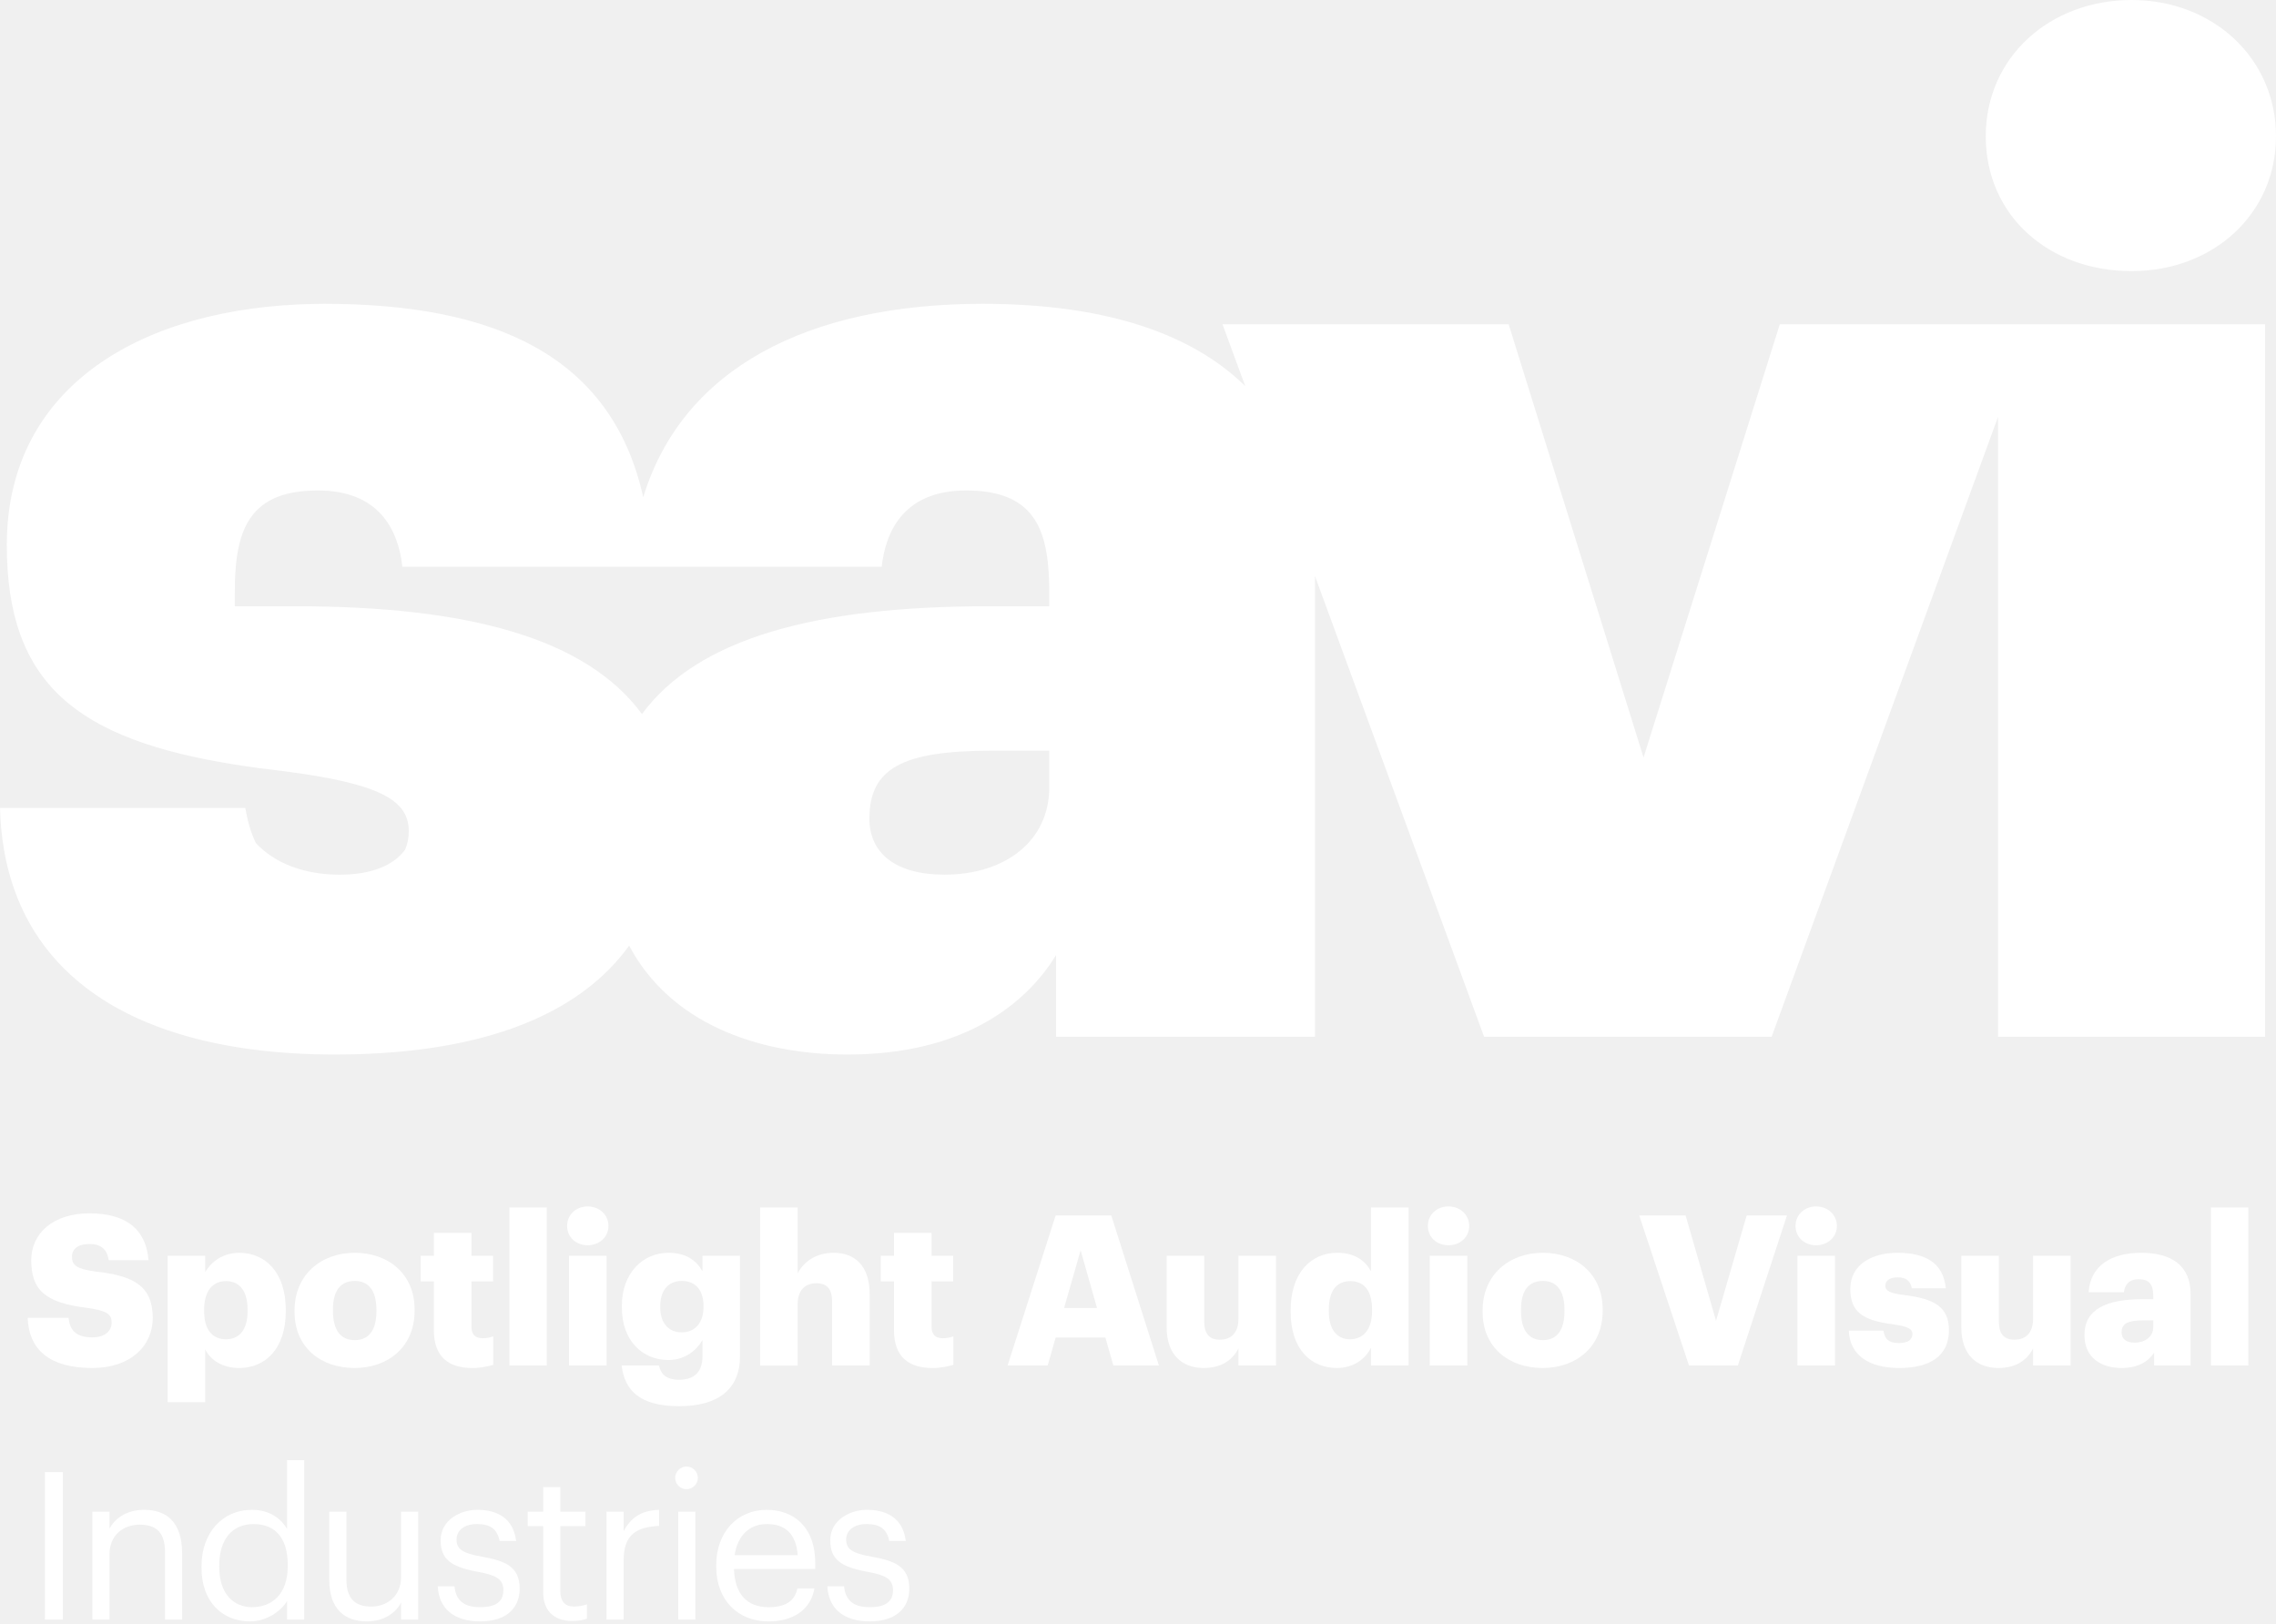
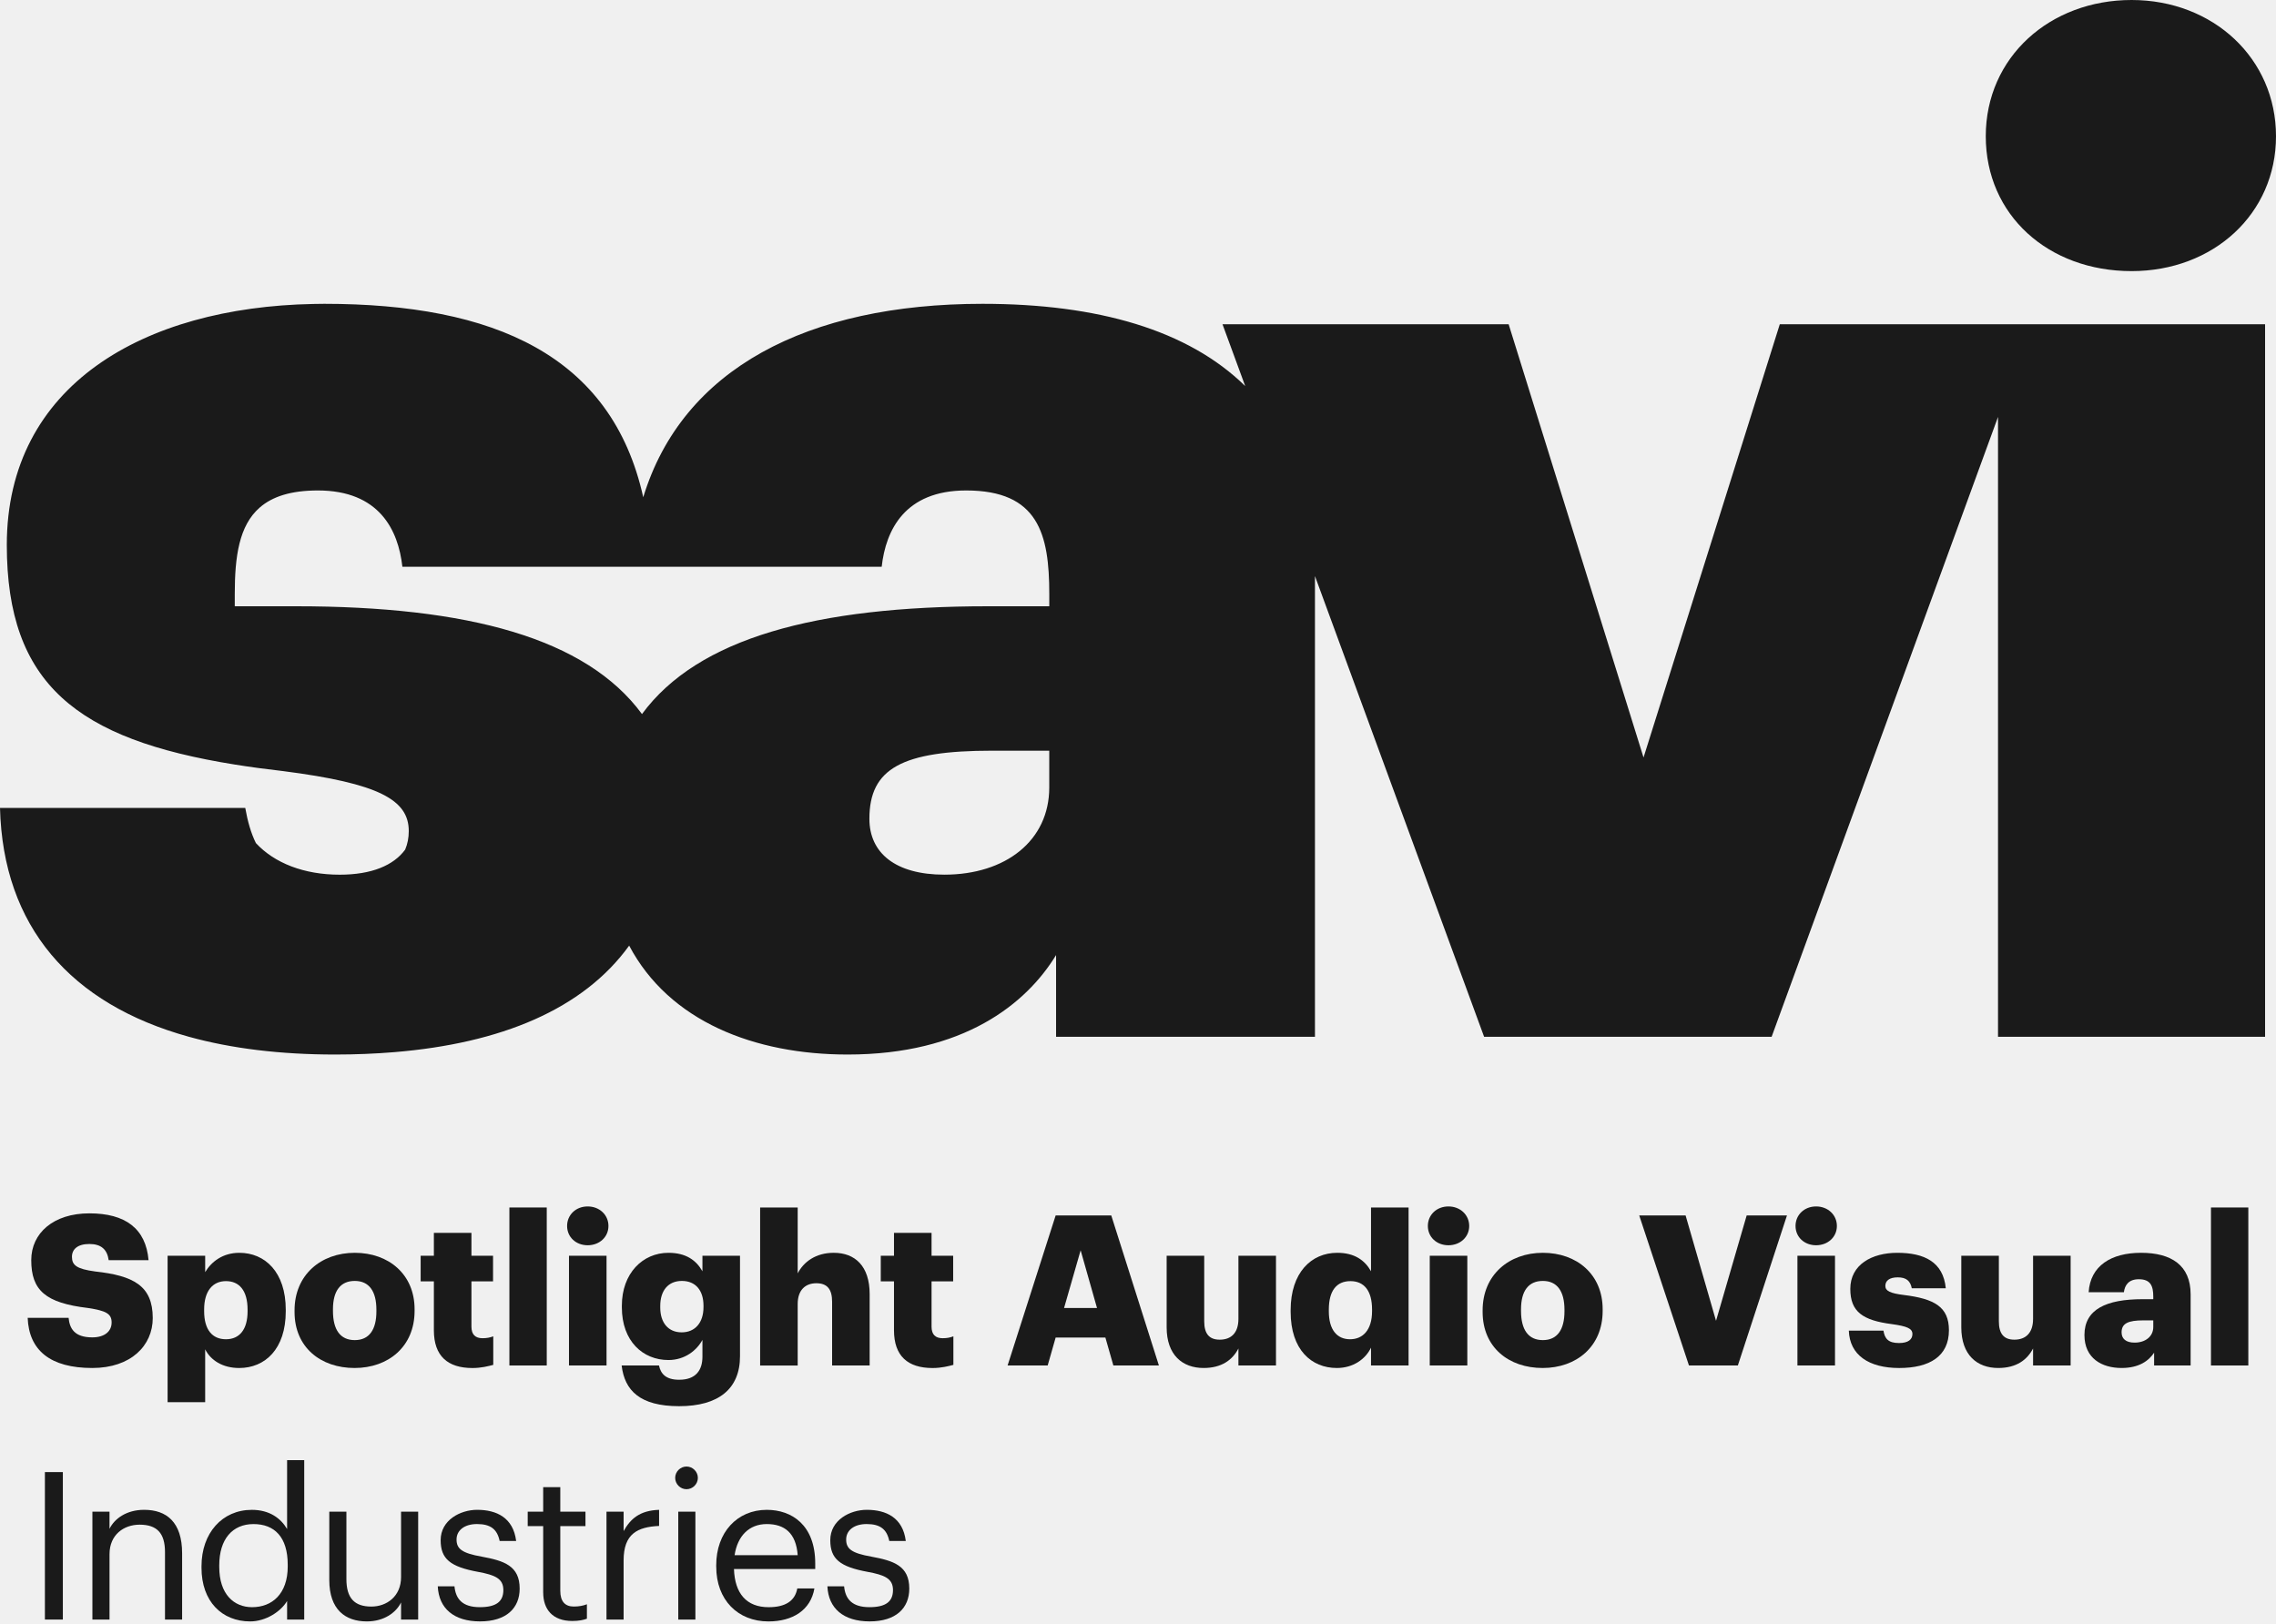
<svg xmlns="http://www.w3.org/2000/svg" width="300" height="214" viewBox="0 0 300 214" fill="none">
  <g clip-path="url(#clip0_6542_3547)">
-     <path d="M280.962 35.739C291.739 35.739 300 28.195 300 17.959C300 7.723 291.739 0 280.962 0C270.186 0 261.745 7.544 261.745 17.959C261.745 28.375 270.006 35.739 280.962 35.739Z" fill="white" />
-     <path d="M263.361 42.744H234.595L216.634 99.856L198.855 42.744H161.139L164.13 50.889C156.606 43.52 144.734 40.05 129.503 40.05C106.417 40.05 89.936 48.631 84.786 65.55C80.633 46.823 65.075 40.05 42.744 40.05C42.247 40.05 41.753 40.061 41.261 40.07C18.952 40.505 0.897 50.753 0.897 71.839C0.897 90.167 10.145 97.459 30.942 100.784C32.972 101.109 35.105 101.397 37.356 101.653C49.928 103.27 53.88 105.425 53.88 109.556C53.88 110.439 53.719 111.254 53.405 111.997C51.881 114.083 48.977 115.304 44.772 115.304C40.077 115.304 36.18 113.781 33.73 111.137C33.078 109.819 32.639 108.27 32.327 106.503H0C0.397 122.115 9.283 132.359 24.917 136.676C30.505 138.219 36.947 139.011 44.181 139.011C46.886 139.011 49.491 138.903 52 138.695C66.027 137.533 76.862 133.059 82.93 124.654C88.227 134.676 99.503 139.011 111.723 139.011C126.989 139.011 135.252 132.365 139.202 125.9V136.676H173.325V75.972C173.325 75.961 173.325 75.95 173.325 75.939L195.622 136.676H233.517L263.359 54.959V136.676H298.561V42.744H263.359H263.361ZM138.303 103.808C138.303 110.812 132.556 115.301 124.473 115.301C118.008 115.301 114.595 112.428 114.595 107.937C114.595 101.292 118.906 98.958 130.759 98.958H138.303V103.808ZM138.303 79.92H130.222C107.567 79.92 91.989 84.114 84.62 94.129C77.253 84.115 61.678 79.92 39.027 79.92H30.945V78.305C30.945 73.372 31.506 69.279 34.242 66.9C35.889 65.467 38.323 64.654 41.902 64.654C49.984 64.654 52.498 69.862 53.038 74.712H116.216C116.755 69.862 119.269 64.654 127.352 64.654C136.87 64.654 138.306 70.401 138.306 78.305V79.92H138.303Z" fill="white" />
-     <path d="M3.648 173.724H9.042C9.18 175.135 9.817 176.296 12.167 176.296C13.8 176.296 14.713 175.494 14.713 174.332C14.713 173.169 13.966 172.782 11.588 172.422C6 171.758 4.119 170.099 4.119 166.116C4.119 162.547 7.05 159.947 11.781 159.947C16.512 159.947 19.222 161.939 19.581 166.116H14.325C14.131 164.705 13.33 163.986 11.78 163.986C10.23 163.986 9.484 164.679 9.484 165.674C9.484 166.78 10.094 167.279 12.555 167.61C17.561 168.163 20.134 169.463 20.134 173.75C20.134 177.374 17.258 180.333 12.167 180.333C6.634 180.333 3.814 178.01 3.648 173.722V173.724Z" fill="white" />
-     <path d="M22.094 165.536H27.045V167.694C27.875 166.311 29.369 165.148 31.553 165.148C34.928 165.148 37.666 167.694 37.666 172.644V172.866C37.666 177.844 34.927 180.334 31.525 180.334C29.339 180.334 27.763 179.311 27.044 177.872V184.842H22.092V165.536H22.094ZM32.633 172.866V172.644C32.633 170.098 31.527 168.881 29.785 168.881C28.042 168.881 26.908 170.181 26.908 172.616V172.838C26.908 175.3 27.988 176.544 29.785 176.544C31.581 176.544 32.633 175.244 32.633 172.866Z" fill="white" />
-     <path d="M38.825 172.949V172.727C38.825 168.08 42.283 165.147 46.764 165.147C51.245 165.147 54.647 167.996 54.647 172.588V172.81C54.647 177.512 51.189 180.333 46.736 180.333C42.283 180.333 38.825 177.622 38.825 172.947V172.949ZM49.613 172.866V172.644C49.613 170.21 48.644 168.855 46.764 168.855C44.885 168.855 43.888 170.155 43.888 172.59V172.812C43.888 175.301 44.856 176.657 46.764 176.657C48.672 176.657 49.613 175.274 49.613 172.868V172.866Z" fill="white" />
-     <path d="M57.189 175.356V168.911H55.447V165.536H57.189V162.521H62.141V165.536H64.989V168.911H62.141V174.886C62.141 175.937 62.666 176.407 63.606 176.407C64.159 176.407 64.575 176.325 65.017 176.159V179.921C64.381 180.087 63.441 180.337 62.278 180.337C59.014 180.337 57.189 178.761 57.189 175.357V175.356Z" fill="white" />
-     <path d="M67.144 159.174H72.067V180.002H67.144V159.174Z" fill="white" />
-     <path d="M74.75 161.608C74.75 160.142 75.911 159.036 77.461 159.036C79.011 159.036 80.2 160.142 80.2 161.608C80.2 163.074 79.011 164.153 77.461 164.153C75.911 164.153 74.75 163.075 74.75 161.608ZM74.998 165.536H79.948V180.002H74.998V165.536Z" fill="white" />
-     <path d="M81.939 180.002H86.862C87.084 181.053 87.72 181.883 89.519 181.883C91.705 181.883 92.589 180.638 92.589 178.841V176.628C91.842 178.011 90.266 179.283 88.108 179.283C84.733 179.283 81.967 176.794 81.967 172.341V172.119C81.967 167.859 84.706 165.148 88.108 165.148C90.403 165.148 91.758 166.117 92.589 167.583V165.536H97.54V178.784C97.54 183.1 94.692 185.367 89.519 185.367C84.345 185.367 82.326 183.294 81.939 180.002ZM92.728 172.313V172.119C92.728 170.127 91.705 168.855 89.878 168.855C88.052 168.855 87.028 170.155 87.028 172.147V172.369C87.028 174.359 88.08 175.633 89.85 175.633C91.62 175.633 92.727 174.361 92.727 172.314L92.728 172.313Z" fill="white" />
-     <path d="M100.192 159.174H105.144V167.858C105.919 166.364 107.496 165.147 109.9 165.147C112.694 165.147 114.63 166.889 114.63 170.597V180.002H109.68V171.594C109.68 169.961 109.044 169.16 107.605 169.16C106.166 169.16 105.144 170.044 105.144 171.899V180.004H100.192V159.175V159.174Z" fill="white" />
-     <path d="M117.837 175.356V168.911H116.095V165.536H117.837V162.521H122.789V165.536H125.637V168.911H122.789V174.886C122.789 175.937 123.314 176.407 124.255 176.407C124.808 176.407 125.223 176.325 125.666 176.159V179.921C125.03 180.087 124.089 180.337 122.926 180.337C119.662 180.337 117.837 178.761 117.837 175.357V175.356Z" fill="white" />
-     <path d="M139.147 160.225H146.477L152.755 180.001H146.753L145.702 176.321H139.145L138.095 180.001H132.811L139.145 160.225H139.147ZM140.255 172.423H144.597L142.439 164.817L140.255 172.423Z" fill="white" />
-     <path d="M153.776 174.968V165.535H158.728V174.165C158.728 175.798 159.364 176.599 160.775 176.599C162.269 176.599 163.237 175.715 163.237 173.86V165.535H168.189V180.001H163.237V177.76C162.462 179.254 161.051 180.332 158.645 180.332C155.851 180.332 153.776 178.616 153.776 174.966V174.968Z" fill="white" />
-     <path d="M170.12 172.921V172.699C170.12 167.775 172.831 165.147 176.261 165.147C178.528 165.147 179.884 166.116 180.714 167.582V159.174H185.665V180.002H180.714V177.65C179.995 179.144 178.39 180.333 176.206 180.333C172.859 180.333 170.12 177.927 170.12 172.921ZM180.851 172.838V172.616C180.851 170.182 179.828 168.882 178.003 168.882C176.178 168.882 175.153 170.127 175.153 172.644V172.866C175.153 175.3 176.233 176.544 177.947 176.544C179.661 176.544 180.851 175.299 180.851 172.838Z" fill="white" />
-     <path d="M188.206 161.608C188.206 160.142 189.367 159.036 190.917 159.036C192.467 159.036 193.656 160.142 193.656 161.608C193.656 163.074 192.467 164.153 190.917 164.153C189.367 164.153 188.206 163.075 188.206 161.608ZM188.456 165.536H193.408V180.002H188.456V165.536Z" fill="white" />
-     <path d="M195.425 172.949V172.727C195.425 168.08 198.883 165.147 203.364 165.147C207.845 165.147 211.247 167.996 211.247 172.588V172.81C211.247 177.512 207.789 180.333 203.336 180.333C198.883 180.333 195.425 177.622 195.425 172.947V172.949ZM206.212 172.866V172.644C206.212 170.21 205.244 168.855 203.364 168.855C201.484 168.855 200.487 170.155 200.487 172.59V172.812C200.487 175.301 201.456 176.657 203.364 176.657C205.272 176.657 206.212 175.274 206.212 172.868V172.866Z" fill="white" />
-     <path d="M216.067 160.225H222.179L226.19 174.111L230.229 160.225H235.54L229.067 180.001H222.622L216.067 160.225Z" fill="white" />
-     <path d="M236.67 161.608C236.67 160.142 237.831 159.036 239.381 159.036C240.931 159.036 242.12 160.142 242.12 161.608C242.12 163.074 240.931 164.153 239.381 164.153C237.831 164.153 236.67 163.075 236.67 161.608ZM236.92 165.536H241.872V180.002H236.92V165.536Z" fill="white" />
-     <path d="M243.695 175.411H248.259C248.425 176.463 248.895 177.042 250.306 177.042C251.523 177.042 252.077 176.572 252.077 175.853C252.077 175.134 251.386 174.83 249.394 174.553C245.52 174.055 243.889 172.922 243.889 169.906C243.889 166.697 246.738 165.148 250.084 165.148C253.653 165.148 256.142 166.366 256.475 169.823H251.994C251.8 168.855 251.273 168.384 250.141 168.384C249.008 168.384 248.508 168.855 248.508 169.519C248.508 170.183 249.172 170.488 250.942 170.708C254.953 171.206 256.889 172.258 256.889 175.355C256.889 178.784 254.344 180.334 250.333 180.334C246.322 180.334 243.805 178.619 243.695 175.411Z" fill="white" />
-     <path d="M258.519 174.968V165.535H263.47V174.165C263.47 175.798 264.106 176.599 265.517 176.599C267.011 176.599 267.979 175.715 267.979 173.86V165.535H272.931V180.001H267.979V177.76C267.204 179.254 265.794 180.332 263.387 180.332C260.594 180.332 258.519 178.616 258.519 174.966V174.968Z" fill="white" />
-     <path d="M274.751 175.991C274.751 172.588 277.628 171.262 282.441 171.262H283.823V170.929C283.823 169.546 283.492 168.633 281.916 168.633C280.561 168.633 280.062 169.435 279.951 170.347H275.305C275.526 166.863 278.264 165.147 282.22 165.147C286.176 165.147 288.747 166.779 288.747 170.624V180.001H283.934V178.313C283.242 179.365 281.97 180.332 279.647 180.332C277.047 180.332 274.751 179.06 274.751 175.99V175.991ZM283.823 174.94V174.055H282.523C280.531 174.055 279.647 174.443 279.647 175.632C279.647 176.462 280.2 176.988 281.361 176.988C282.772 176.988 283.822 176.187 283.822 174.941L283.823 174.94Z" fill="white" />
-     <path d="M291.428 159.174H296.352V180.002H291.428V159.174Z" fill="white" />
-     <path d="M5.919 194.055H8.285V213.494H5.919V194.055Z" fill="white" />
-     <path d="M12.178 199.275H14.434V201.531C15.088 200.198 16.664 199.029 19.002 199.029C21.938 199.029 24.005 200.634 24.005 204.765V213.492H21.748V204.601C21.748 202.1 20.688 200.986 18.405 200.986C16.311 200.986 14.436 202.318 14.436 204.873V213.492H12.18V199.273L12.178 199.275Z" fill="white" />
-     <path d="M26.561 206.671V206.454C26.561 202.104 29.28 199.032 33.194 199.032C35.56 199.032 37.027 200.174 37.842 201.56V192.479H40.099V213.494H37.842V211.047C37.027 212.433 35.042 213.739 32.975 213.739C29.25 213.739 26.56 211.102 26.56 206.671H26.561ZM37.925 206.48V206.263C37.925 202.619 36.185 200.907 33.413 200.907C30.641 200.907 28.9 202.891 28.9 206.344V206.561C28.9 210.15 30.83 211.863 33.224 211.863C35.861 211.863 37.927 210.122 37.927 206.48H37.925Z" fill="white" />
-     <path d="M43.403 208.274V199.275H45.66V208.166C45.66 210.668 46.721 211.782 48.949 211.782C50.961 211.782 52.864 210.449 52.864 207.894V199.275H55.12V213.494H52.864V211.238C52.211 212.571 50.635 213.739 48.352 213.739C45.524 213.739 43.403 212.189 43.403 208.275V208.274Z" fill="white" />
-     <path d="M57.703 209.115H59.905C60.067 210.801 60.966 211.861 63.248 211.861C65.397 211.861 66.348 211.126 66.348 209.604C66.348 208.082 65.234 207.62 63.031 207.212C59.334 206.532 58.083 205.5 58.083 203.026C58.083 200.389 60.666 199.029 62.895 199.029C65.452 199.029 67.653 200.062 68.034 203.134H65.859C65.533 201.584 64.662 200.904 62.869 200.904C61.237 200.904 60.177 201.72 60.177 202.943C60.177 204.167 60.883 204.737 63.494 205.2C66.43 205.743 68.497 206.396 68.497 209.414C68.497 211.996 66.73 213.737 63.277 213.737C59.823 213.737 57.839 212.025 57.703 209.115Z" fill="white" />
-     <path d="M71.597 209.931V201.176H69.558V199.273H71.597V196.037H73.853V199.273H77.171V201.176H73.853V209.712C73.853 211.098 74.478 211.778 75.621 211.778C76.327 211.778 76.871 211.668 77.361 211.479V213.382C76.899 213.545 76.355 213.681 75.431 213.681C72.849 213.681 71.599 212.159 71.599 209.929L71.597 209.931Z" fill="white" />
-     <path d="M79.942 199.275H82.199V201.831C83.096 200.227 84.319 199.112 86.875 199.031V201.152C84.02 201.287 82.199 202.184 82.199 205.692V213.495H79.942V199.277V199.275Z" fill="white" />
-     <path d="M88.996 194.817C88.996 194.001 89.675 193.321 90.491 193.321C91.306 193.321 91.986 194.001 91.986 194.817C91.986 195.632 91.306 196.312 90.491 196.312C89.675 196.312 88.996 195.632 88.996 194.817ZM89.403 199.276H91.66V213.495H89.403V199.276Z" fill="white" />
-     <path d="M94.406 206.534V206.317C94.406 202.022 97.152 199.031 101.067 199.031C104.356 199.031 107.456 201.016 107.456 206.1V206.834H96.745C96.855 210.07 98.403 211.864 101.313 211.864C103.514 211.864 104.792 211.048 105.092 209.391H107.348C106.859 212.245 104.494 213.741 101.286 213.741C97.263 213.741 94.408 210.912 94.408 206.536L94.406 206.534ZM105.145 205.011C104.928 202.075 103.405 200.906 101.067 200.906C98.73 200.906 97.206 202.483 96.827 205.011H105.145Z" fill="white" />
-     <path d="M109.06 209.115H111.261C111.424 210.801 112.322 211.861 114.605 211.861C116.753 211.861 117.705 211.126 117.705 209.604C117.705 208.082 116.591 207.62 114.388 207.212C110.691 206.532 109.439 205.5 109.439 203.026C109.439 200.389 112.022 199.029 114.252 199.029C116.808 199.029 119.01 200.062 119.391 203.134H117.216C116.889 201.584 116.019 200.904 114.225 200.904C112.594 200.904 111.533 201.72 111.533 202.943C111.533 204.167 112.239 204.737 114.85 205.2C117.786 205.743 119.853 206.396 119.853 209.414C119.853 211.996 118.086 213.737 114.633 213.737C111.18 213.737 109.196 212.025 109.06 209.115Z" fill="white" />
+     <path d="M280.962 35.739C291.739 35.739 300 28.195 300 17.959C300 7.723 291.739 0 280.962 0C270.186 0 261.745 7.544 261.745 17.959C261.745 28.375 270.006 35.739 280.962 35.739Z" fill="#1A1A1A" />
+     <path d="M263.361 42.744H234.595L216.634 99.856L198.855 42.744H161.139L164.13 50.889C156.606 43.52 144.734 40.05 129.503 40.05C106.417 40.05 89.936 48.631 84.786 65.55C80.633 46.823 65.075 40.05 42.744 40.05C42.247 40.05 41.753 40.061 41.261 40.07C18.952 40.505 0.897 50.753 0.897 71.839C0.897 90.167 10.145 97.459 30.942 100.784C32.972 101.109 35.105 101.397 37.356 101.653C49.928 103.27 53.88 105.425 53.88 109.556C53.88 110.439 53.719 111.254 53.405 111.997C51.881 114.083 48.977 115.304 44.772 115.304C40.077 115.304 36.18 113.781 33.73 111.137C33.078 109.819 32.639 108.27 32.327 106.503H0C0.397 122.115 9.283 132.359 24.917 136.676C30.505 138.219 36.947 139.011 44.181 139.011C46.886 139.011 49.491 138.903 52 138.695C66.027 137.533 76.862 133.059 82.93 124.654C88.227 134.676 99.503 139.011 111.723 139.011C126.989 139.011 135.252 132.365 139.202 125.9V136.676H173.325V75.972C173.325 75.961 173.325 75.95 173.325 75.939L195.622 136.676H233.517L263.359 54.959V136.676H298.561V42.744H263.359H263.361ZM138.303 103.808C138.303 110.812 132.556 115.301 124.473 115.301C118.008 115.301 114.595 112.428 114.595 107.937C114.595 101.292 118.906 98.958 130.759 98.958H138.303V103.808ZM138.303 79.92H130.222C107.567 79.92 91.989 84.114 84.62 94.129C77.253 84.115 61.678 79.92 39.027 79.92H30.945V78.305C30.945 73.372 31.506 69.279 34.242 66.9C35.889 65.467 38.323 64.654 41.902 64.654C49.984 64.654 52.498 69.862 53.038 74.712H116.216C116.755 69.862 119.269 64.654 127.352 64.654C136.87 64.654 138.306 70.401 138.306 78.305V79.92H138.303Z" fill="#1A1A1A" />
+     <path d="M3.648 173.724H9.042C9.18 175.135 9.817 176.296 12.167 176.296C13.8 176.296 14.713 175.494 14.713 174.332C14.713 173.169 13.966 172.782 11.588 172.422C6 171.758 4.119 170.099 4.119 166.116C4.119 162.547 7.05 159.947 11.781 159.947C16.512 159.947 19.222 161.939 19.581 166.116H14.325C14.131 164.705 13.33 163.986 11.78 163.986C10.23 163.986 9.484 164.679 9.484 165.674C9.484 166.78 10.094 167.279 12.555 167.61C17.561 168.163 20.134 169.463 20.134 173.75C20.134 177.374 17.258 180.333 12.167 180.333C6.634 180.333 3.814 178.01 3.648 173.722V173.724Z" fill="#1A1A1A" />
+     <path d="M22.094 165.536H27.045V167.694C27.875 166.311 29.369 165.148 31.553 165.148C34.928 165.148 37.666 167.694 37.666 172.644V172.866C37.666 177.844 34.927 180.334 31.525 180.334C29.339 180.334 27.763 179.311 27.044 177.872V184.842H22.092V165.536H22.094ZM32.633 172.866V172.644C32.633 170.098 31.527 168.881 29.785 168.881C28.042 168.881 26.908 170.181 26.908 172.616V172.838C26.908 175.3 27.988 176.544 29.785 176.544C31.581 176.544 32.633 175.244 32.633 172.866Z" fill="#1A1A1A" />
+     <path d="M38.825 172.949V172.727C38.825 168.08 42.283 165.147 46.764 165.147C51.245 165.147 54.647 167.996 54.647 172.588V172.81C54.647 177.512 51.189 180.333 46.736 180.333C42.283 180.333 38.825 177.622 38.825 172.947V172.949ZM49.613 172.866V172.644C49.613 170.21 48.644 168.855 46.764 168.855C44.885 168.855 43.888 170.155 43.888 172.59V172.812C43.888 175.301 44.856 176.657 46.764 176.657C48.672 176.657 49.613 175.274 49.613 172.868V172.866Z" fill="#1A1A1A" />
+     <path d="M57.189 175.356V168.911H55.447V165.536H57.189V162.521H62.141V165.536H64.989V168.911H62.141V174.886C62.141 175.937 62.666 176.407 63.606 176.407C64.159 176.407 64.575 176.325 65.017 176.159V179.921C64.381 180.087 63.441 180.337 62.278 180.337C59.014 180.337 57.189 178.761 57.189 175.357V175.356Z" fill="#1A1A1A" />
+     <path d="M67.144 159.174H72.067V180.002H67.144V159.174Z" fill="#1A1A1A" />
+     <path d="M74.75 161.608C74.75 160.142 75.911 159.036 77.461 159.036C79.011 159.036 80.2 160.142 80.2 161.608C80.2 163.074 79.011 164.153 77.461 164.153C75.911 164.153 74.75 163.075 74.75 161.608ZM74.998 165.536H79.948V180.002H74.998V165.536Z" fill="#1A1A1A" />
+     <path d="M81.939 180.002H86.862C87.084 181.053 87.72 181.883 89.519 181.883C91.705 181.883 92.589 180.638 92.589 178.841V176.628C91.842 178.011 90.266 179.283 88.108 179.283C84.733 179.283 81.967 176.794 81.967 172.341V172.119C81.967 167.859 84.706 165.148 88.108 165.148C90.403 165.148 91.758 166.117 92.589 167.583V165.536H97.54V178.784C97.54 183.1 94.692 185.367 89.519 185.367C84.345 185.367 82.326 183.294 81.939 180.002ZM92.728 172.313V172.119C92.728 170.127 91.705 168.855 89.878 168.855C88.052 168.855 87.028 170.155 87.028 172.147V172.369C87.028 174.359 88.08 175.633 89.85 175.633C91.62 175.633 92.727 174.361 92.727 172.314L92.728 172.313Z" fill="#1A1A1A" />
+     <path d="M100.192 159.174H105.144V167.858C105.919 166.364 107.496 165.147 109.9 165.147C112.694 165.147 114.63 166.889 114.63 170.597V180.002H109.68V171.594C109.68 169.961 109.044 169.16 107.605 169.16C106.166 169.16 105.144 170.044 105.144 171.899V180.004H100.192V159.175V159.174Z" fill="#1A1A1A" />
+     <path d="M117.837 175.356V168.911H116.095V165.536H117.837V162.521H122.789V165.536H125.637V168.911H122.789V174.886C122.789 175.937 123.314 176.407 124.255 176.407C124.808 176.407 125.223 176.325 125.666 176.159V179.921C125.03 180.087 124.089 180.337 122.926 180.337C119.662 180.337 117.837 178.761 117.837 175.357V175.356Z" fill="#1A1A1A" />
+     <path d="M139.147 160.225H146.477L152.755 180.001H146.753L145.702 176.321H139.145L138.095 180.001H132.811L139.145 160.225H139.147ZM140.255 172.423H144.597L142.439 164.817L140.255 172.423Z" fill="#1A1A1A" />
+     <path d="M153.776 174.968V165.535H158.728V174.165C158.728 175.798 159.364 176.599 160.775 176.599C162.269 176.599 163.237 175.715 163.237 173.86V165.535H168.189V180.001H163.237V177.76C162.462 179.254 161.051 180.332 158.645 180.332C155.851 180.332 153.776 178.616 153.776 174.966V174.968Z" fill="#1A1A1A" />
+     <path d="M170.12 172.921V172.699C170.12 167.775 172.831 165.147 176.261 165.147C178.528 165.147 179.884 166.116 180.714 167.582V159.174H185.665V180.002H180.714V177.65C179.995 179.144 178.39 180.333 176.206 180.333C172.859 180.333 170.12 177.927 170.12 172.921ZM180.851 172.838V172.616C180.851 170.182 179.828 168.882 178.003 168.882C176.178 168.882 175.153 170.127 175.153 172.644V172.866C175.153 175.3 176.233 176.544 177.947 176.544C179.661 176.544 180.851 175.299 180.851 172.838Z" fill="#1A1A1A" />
+     <path d="M188.206 161.608C188.206 160.142 189.367 159.036 190.917 159.036C192.467 159.036 193.656 160.142 193.656 161.608C193.656 163.074 192.467 164.153 190.917 164.153C189.367 164.153 188.206 163.075 188.206 161.608ZM188.456 165.536H193.408V180.002H188.456V165.536Z" fill="#1A1A1A" />
+     <path d="M195.425 172.949V172.727C195.425 168.08 198.883 165.147 203.364 165.147C207.845 165.147 211.247 167.996 211.247 172.588V172.81C211.247 177.512 207.789 180.333 203.336 180.333C198.883 180.333 195.425 177.622 195.425 172.947V172.949ZM206.212 172.866V172.644C206.212 170.21 205.244 168.855 203.364 168.855C201.484 168.855 200.487 170.155 200.487 172.59V172.812C200.487 175.301 201.456 176.657 203.364 176.657C205.272 176.657 206.212 175.274 206.212 172.868V172.866Z" fill="#1A1A1A" />
+     <path d="M216.067 160.225H222.179L226.19 174.111L230.229 160.225H235.54L229.067 180.001H222.622L216.067 160.225Z" fill="#1A1A1A" />
+     <path d="M236.67 161.608C236.67 160.142 237.831 159.036 239.381 159.036C240.931 159.036 242.12 160.142 242.12 161.608C242.12 163.074 240.931 164.153 239.381 164.153C237.831 164.153 236.67 163.075 236.67 161.608ZM236.92 165.536H241.872V180.002H236.92V165.536Z" fill="#1A1A1A" />
+     <path d="M243.695 175.411H248.259C248.425 176.463 248.895 177.042 250.306 177.042C251.523 177.042 252.077 176.572 252.077 175.853C252.077 175.134 251.386 174.83 249.394 174.553C245.52 174.055 243.889 172.922 243.889 169.906C243.889 166.697 246.738 165.148 250.084 165.148C253.653 165.148 256.142 166.366 256.475 169.823H251.994C251.8 168.855 251.273 168.384 250.141 168.384C249.008 168.384 248.508 168.855 248.508 169.519C248.508 170.183 249.172 170.488 250.942 170.708C254.953 171.206 256.889 172.258 256.889 175.355C256.889 178.784 254.344 180.334 250.333 180.334C246.322 180.334 243.805 178.619 243.695 175.411Z" fill="#1A1A1A" />
+     <path d="M258.519 174.968V165.535H263.47V174.165C263.47 175.798 264.106 176.599 265.517 176.599C267.011 176.599 267.979 175.715 267.979 173.86V165.535H272.931V180.001H267.979V177.76C267.204 179.254 265.794 180.332 263.387 180.332C260.594 180.332 258.519 178.616 258.519 174.966V174.968Z" fill="#1A1A1A" />
+     <path d="M274.751 175.991C274.751 172.588 277.628 171.262 282.441 171.262H283.823V170.929C283.823 169.546 283.492 168.633 281.916 168.633C280.561 168.633 280.062 169.435 279.951 170.347H275.305C275.526 166.863 278.264 165.147 282.22 165.147C286.176 165.147 288.747 166.779 288.747 170.624V180.001H283.934V178.313C283.242 179.365 281.97 180.332 279.647 180.332C277.047 180.332 274.751 179.06 274.751 175.99V175.991ZM283.823 174.94V174.055H282.523C280.531 174.055 279.647 174.443 279.647 175.632C279.647 176.462 280.2 176.988 281.361 176.988C282.772 176.988 283.822 176.187 283.822 174.941L283.823 174.94Z" fill="#1A1A1A" />
+     <path d="M291.428 159.174H296.352V180.002H291.428V159.174Z" fill="#1A1A1A" />
+     <path d="M5.919 194.055H8.285V213.494H5.919V194.055Z" fill="#1A1A1A" />
+     <path d="M12.178 199.275H14.434V201.531C15.088 200.198 16.664 199.029 19.002 199.029C21.938 199.029 24.005 200.634 24.005 204.765V213.492H21.748V204.601C21.748 202.1 20.688 200.986 18.405 200.986C16.311 200.986 14.436 202.318 14.436 204.873V213.492H12.18V199.273L12.178 199.275Z" fill="#1A1A1A" />
+     <path d="M26.561 206.671V206.454C26.561 202.104 29.28 199.032 33.194 199.032C35.56 199.032 37.027 200.174 37.842 201.56V192.479H40.099V213.494H37.842V211.047C37.027 212.433 35.042 213.739 32.975 213.739C29.25 213.739 26.56 211.102 26.56 206.671H26.561ZM37.925 206.48V206.263C37.925 202.619 36.185 200.907 33.413 200.907C30.641 200.907 28.9 202.891 28.9 206.344V206.561C28.9 210.15 30.83 211.863 33.224 211.863C35.861 211.863 37.927 210.122 37.927 206.48H37.925Z" fill="#1A1A1A" />
+     <path d="M43.403 208.274V199.275H45.66V208.166C45.66 210.668 46.721 211.782 48.949 211.782C50.961 211.782 52.864 210.449 52.864 207.894V199.275H55.12V213.494H52.864V211.238C52.211 212.571 50.635 213.739 48.352 213.739C45.524 213.739 43.403 212.189 43.403 208.275V208.274Z" fill="#1A1A1A" />
+     <path d="M57.703 209.115H59.905C60.067 210.801 60.966 211.861 63.248 211.861C65.397 211.861 66.348 211.126 66.348 209.604C66.348 208.082 65.234 207.62 63.031 207.212C59.334 206.532 58.083 205.5 58.083 203.026C58.083 200.389 60.666 199.029 62.895 199.029C65.452 199.029 67.653 200.062 68.034 203.134H65.859C65.533 201.584 64.662 200.904 62.869 200.904C61.237 200.904 60.177 201.72 60.177 202.943C60.177 204.167 60.883 204.737 63.494 205.2C66.43 205.743 68.497 206.396 68.497 209.414C68.497 211.996 66.73 213.737 63.277 213.737C59.823 213.737 57.839 212.025 57.703 209.115Z" fill="#1A1A1A" />
+     <path d="M71.597 209.931V201.176H69.558V199.273H71.597V196.037H73.853V199.273H77.171V201.176H73.853V209.712C73.853 211.098 74.478 211.778 75.621 211.778C76.327 211.778 76.871 211.668 77.361 211.479V213.382C76.899 213.545 76.355 213.681 75.431 213.681C72.849 213.681 71.599 212.159 71.599 209.929L71.597 209.931Z" fill="#1A1A1A" />
+     <path d="M79.942 199.275H82.199V201.831C83.096 200.227 84.319 199.112 86.875 199.031V201.152C84.02 201.287 82.199 202.184 82.199 205.692V213.495H79.942V199.277V199.275Z" fill="#1A1A1A" />
+     <path d="M88.996 194.817C88.996 194.001 89.675 193.321 90.491 193.321C91.306 193.321 91.986 194.001 91.986 194.817C91.986 195.632 91.306 196.312 90.491 196.312C89.675 196.312 88.996 195.632 88.996 194.817ZM89.403 199.276H91.66V213.495H89.403V199.276Z" fill="#1A1A1A" />
+     <path d="M94.406 206.534V206.317C94.406 202.022 97.152 199.031 101.067 199.031C104.356 199.031 107.456 201.016 107.456 206.1V206.834H96.745C96.855 210.07 98.403 211.864 101.313 211.864C103.514 211.864 104.792 211.048 105.092 209.391H107.348C106.859 212.245 104.494 213.741 101.286 213.741C97.263 213.741 94.408 210.912 94.408 206.536L94.406 206.534ZM105.145 205.011C104.928 202.075 103.405 200.906 101.067 200.906C98.73 200.906 97.206 202.483 96.827 205.011H105.145Z" fill="#1A1A1A" />
+     <path d="M109.06 209.115H111.261C111.424 210.801 112.322 211.861 114.605 211.861C116.753 211.861 117.705 211.126 117.705 209.604C117.705 208.082 116.591 207.62 114.388 207.212C110.691 206.532 109.439 205.5 109.439 203.026C109.439 200.389 112.022 199.029 114.252 199.029C116.808 199.029 119.01 200.062 119.391 203.134H117.216C116.889 201.584 116.019 200.904 114.225 200.904C112.594 200.904 111.533 201.72 111.533 202.943C111.533 204.167 112.239 204.737 114.85 205.2C117.786 205.743 119.853 206.396 119.853 209.414C119.853 211.996 118.086 213.737 114.633 213.737C111.18 213.737 109.196 212.025 109.06 209.115Z" fill="#1A1A1A" />
  </g>
  <defs>
    <clipPath id="clip0_6542_3547">
-       <rect width="300" height="213.741" fill="white" />
+       <rect width="300" height="213.741" fill="#1A1A1A" />
    </clipPath>
  </defs>
</svg>
